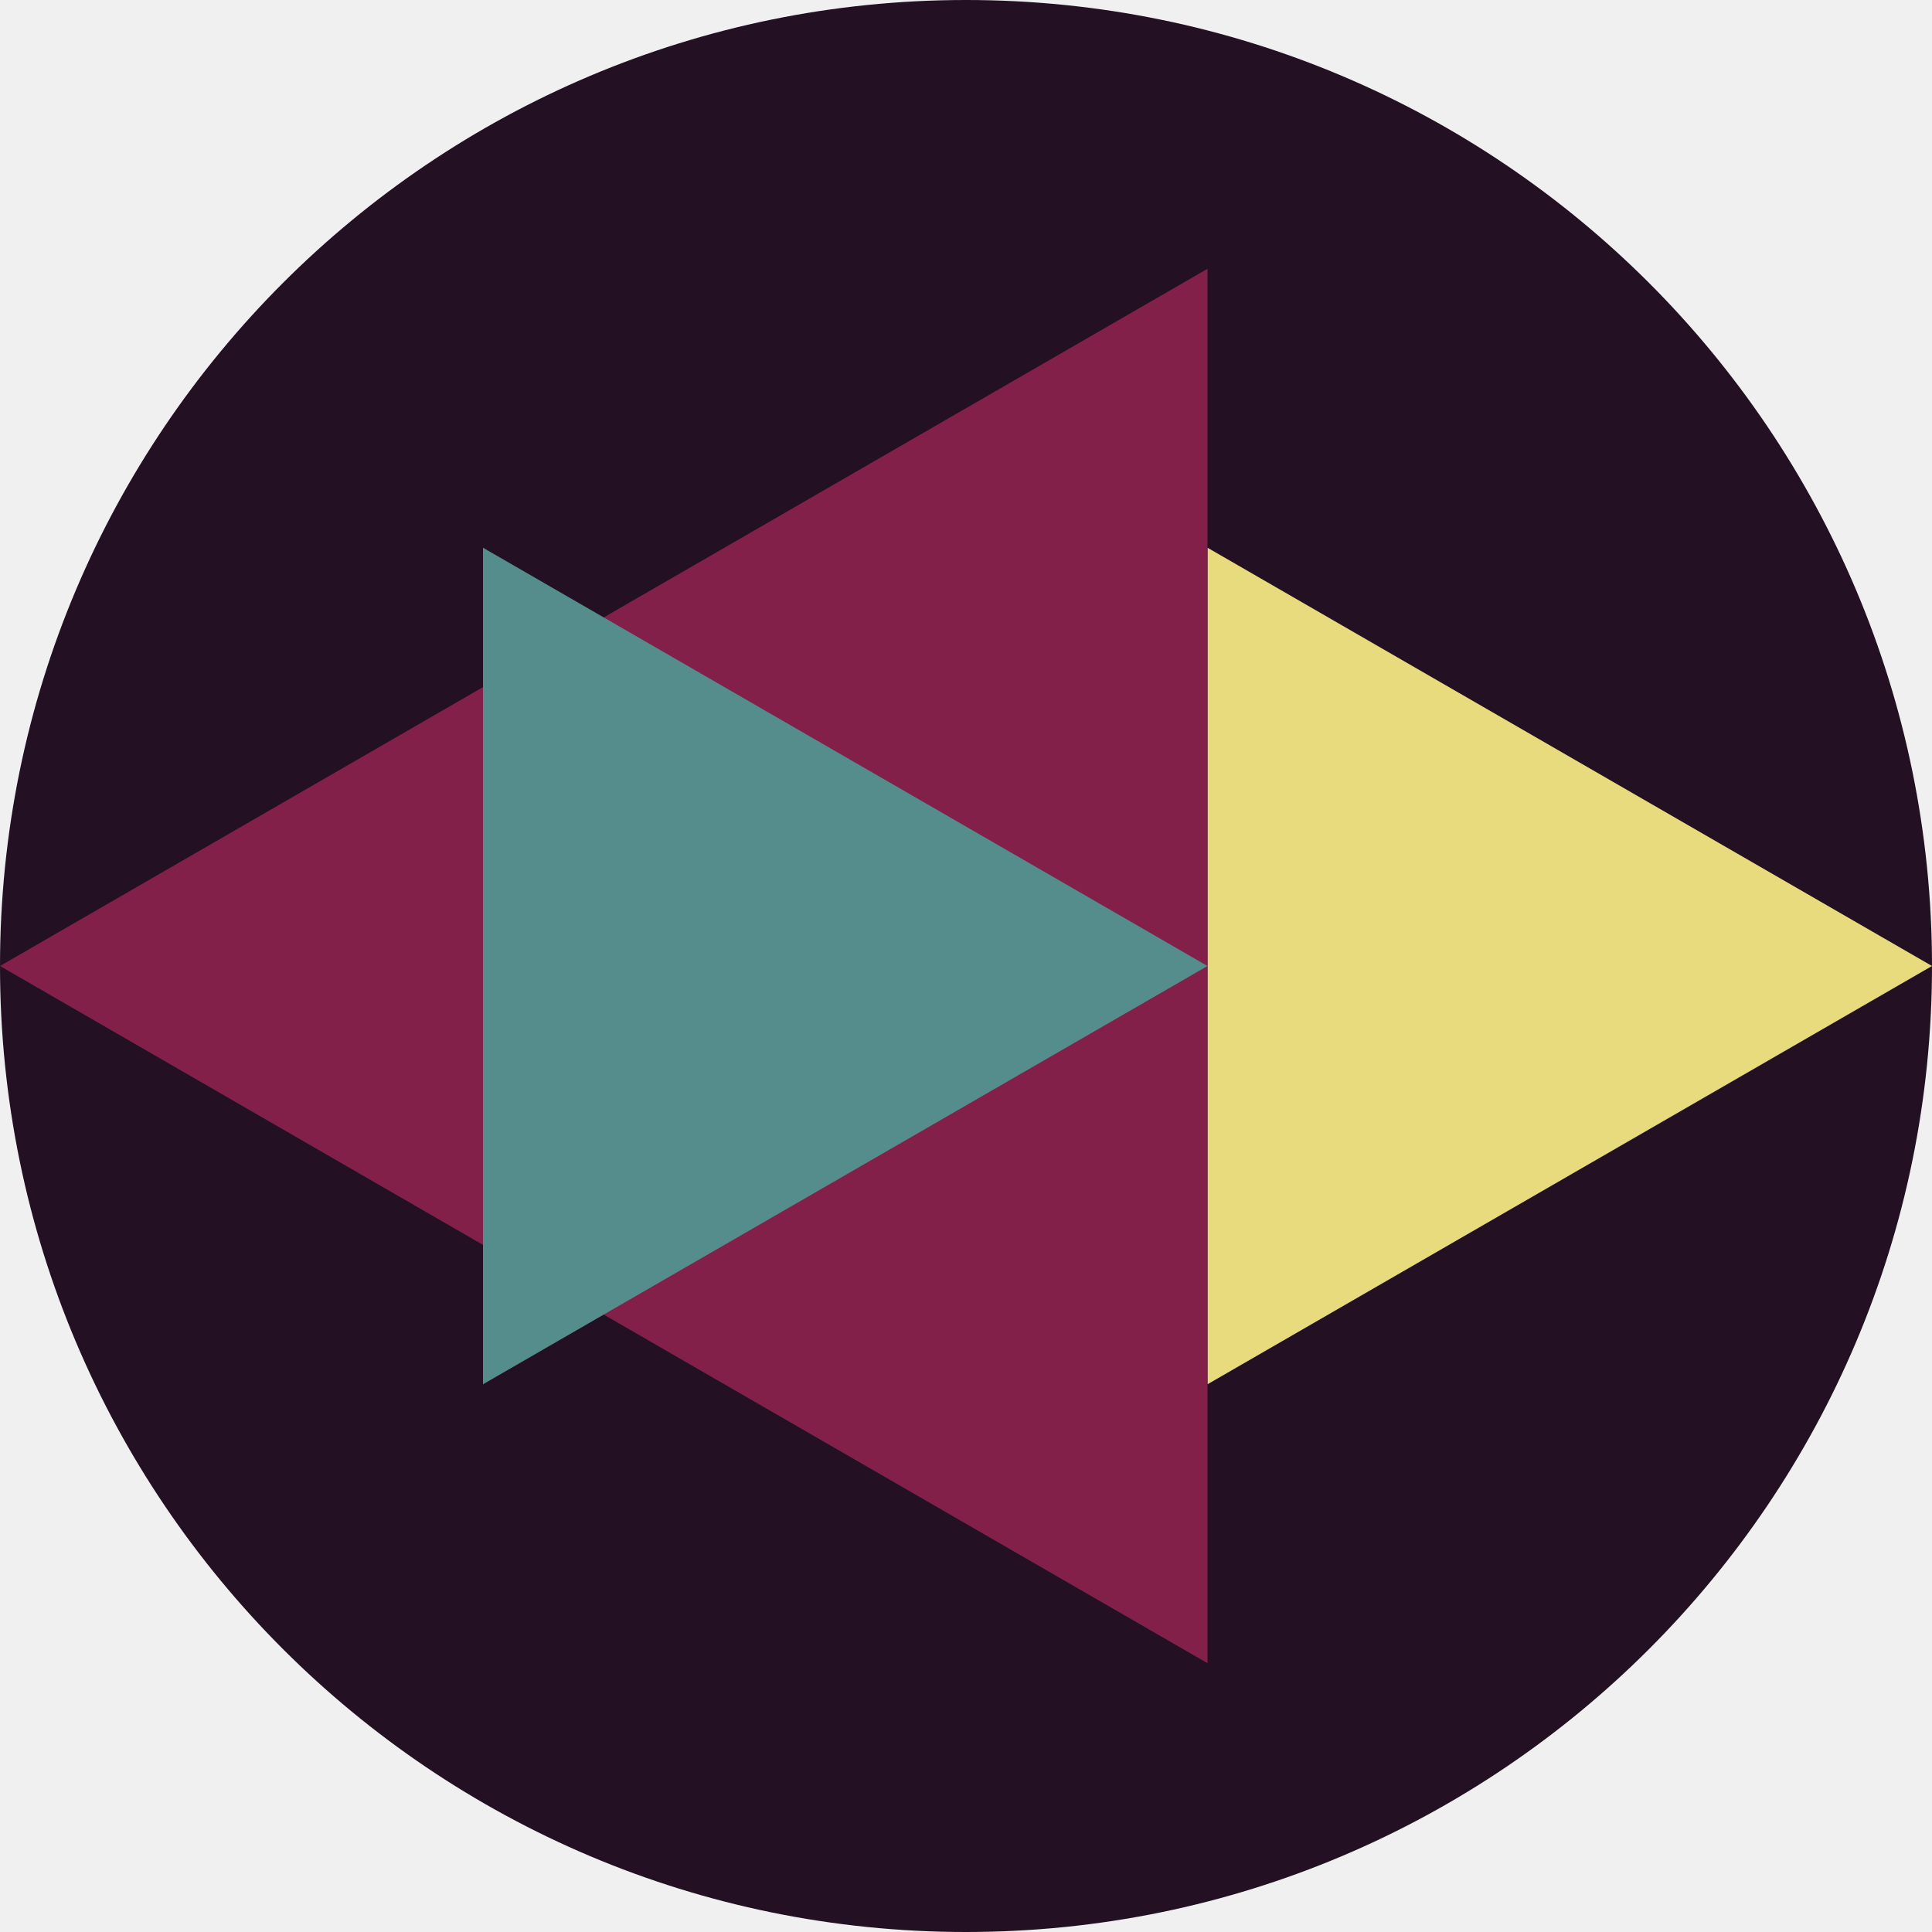
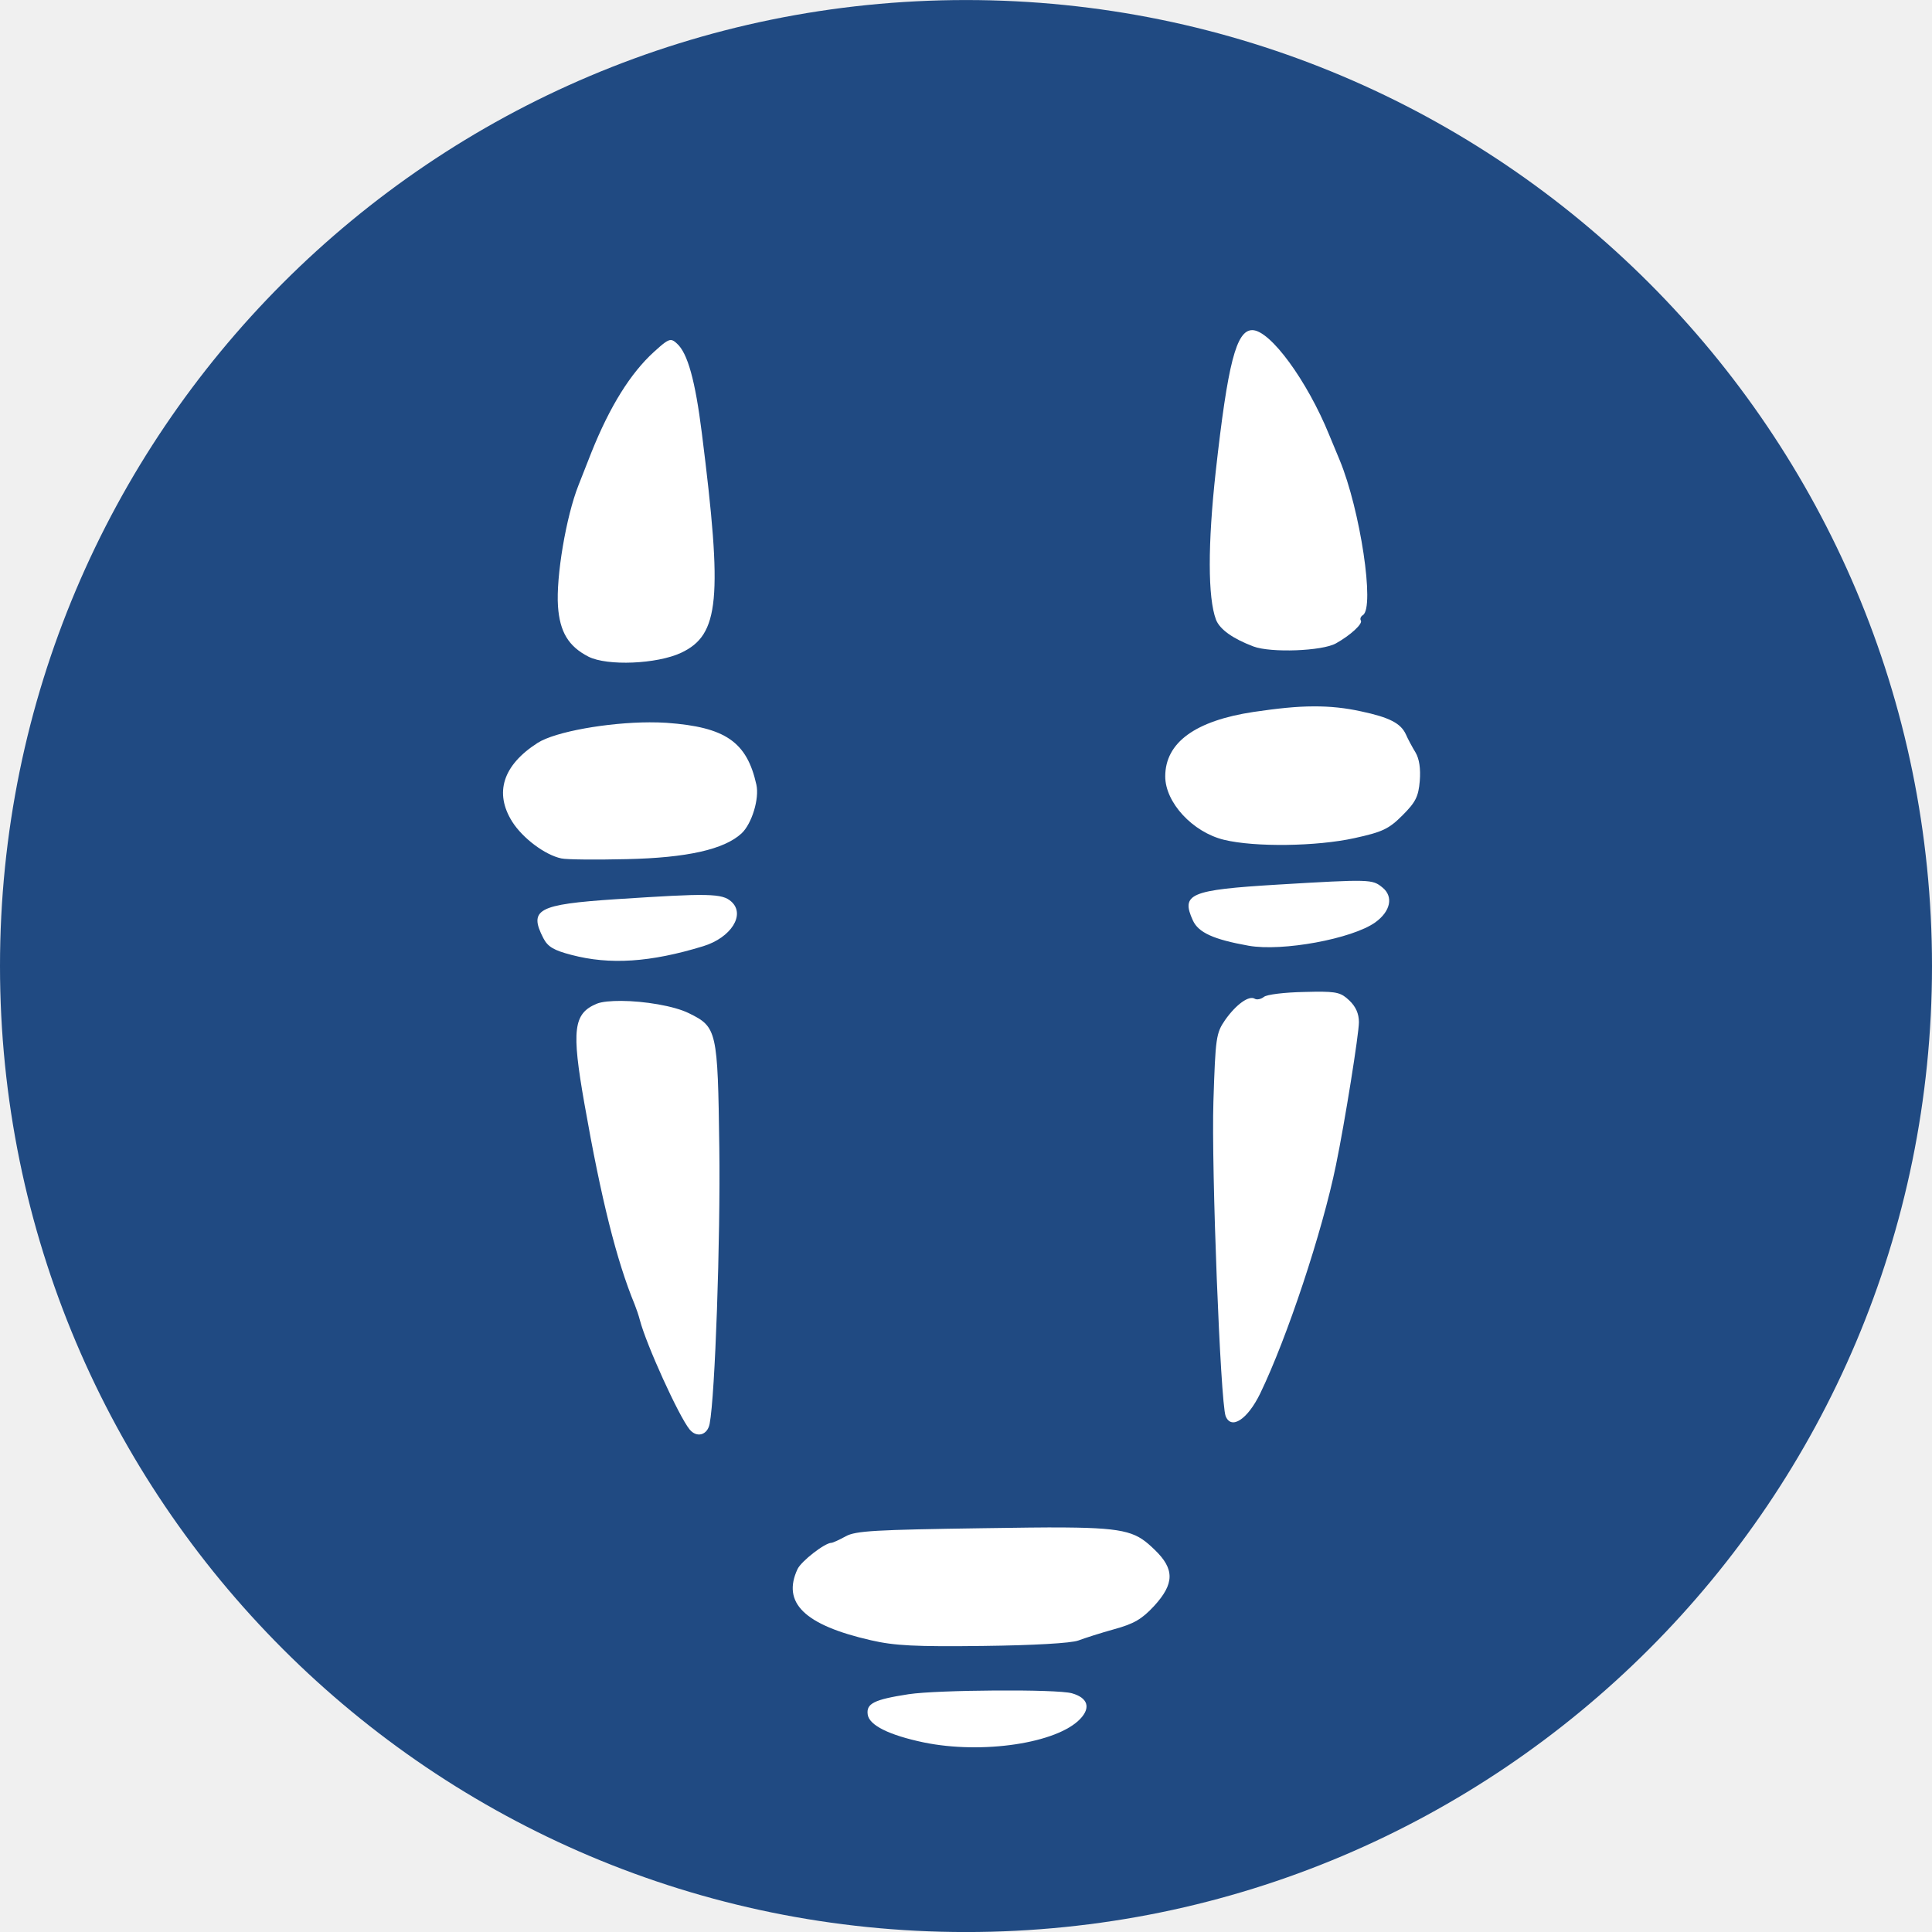
- <svg xmlns="http://www.w3.org/2000/svg" width="16" height="16" viewBox="0 0 16 16" version="1.1" id="svg4691">
-   <defs id="defs4685" />
-   <g id="layer1" transform="translate(0,-1106.52)">
-     <circle style="fill:#231123;stroke:none;fill-opacity:1" id="path12" cx="8" cy="1114.52" r="8" />
-     <circle style="opacity:1;fill:#000000;fill-opacity:0;stroke:none" id="path4739" cx="8" cy="1114.52" r="8" />
-     <path style="opacity:1;fill:#e8db7d;fill-opacity:1;stroke:none" id="path4743" d="m 16,1114.52 -3,1.732 -3,1.732 0,-3.464 0,-3.464 3,1.732 z" />
-     <path d="m 0,1114.52 -5,2.887 -5,2.887 0,-5.774 0,-5.774 5,2.887 z" id="path4751" style="opacity:1;fill:#82204a;fill-opacity:1;stroke:none;stroke-width:1.667" transform="scale(-1,1)" />
-     <path style="opacity:1;fill:#558c8c;fill-opacity:1;stroke:none;stroke-width:1.333" id="path4749" d="m 10,1114.52 -3,1.732 L 4,1117.984 l 0,-3.464 0,-3.464 3,1.732 z" />
+ <svg xmlns="http://www.w3.org/2000/svg" width="16" height="16" viewBox="0 0 16 16" version="1.1" id="svg8">
+   <defs id="defs2" />
+   <g id="layer1" transform="translate(0,-292.7667)">
+     <circle style="fill:#204a82;fill-opacity:1;stroke:none" id="path827" cx="8" cy="300.767" r="8" />
+     <path style="opacity:1;fill:#ffffff;fill-opacity:1;stroke:none;stroke-width:0.642;stroke-linejoin:round;stroke-miterlimit:4;stroke-dasharray:none;stroke-opacity:1" d="M 10.371 2.734 C 10.238 2.734 10.168 3.008 10.068 3.906 C 10.002 4.506 10.002 4.949 10.07 5.131 C 10.101 5.212 10.209 5.289 10.381 5.354 C 10.526 5.408 10.951 5.392 11.064 5.328 C 11.184 5.261 11.287 5.166 11.27 5.139 C 11.261 5.125 11.269 5.105 11.287 5.094 C 11.387 5.032 11.265 4.221 11.094 3.809 C 11.072 3.756 11.033 3.663 11.008 3.602 C 10.825 3.152 10.519 2.734 10.371 2.734 z M 5.557 2.816 C 5.529 2.815 5.494 2.843 5.416 2.914 C 5.222 3.09 5.05 3.366 4.898 3.746 C 4.884 3.781 4.836 3.903 4.791 4.018 C 4.688 4.277 4.604 4.777 4.621 5.021 C 4.636 5.234 4.708 5.353 4.873 5.438 C 5.028 5.517 5.441 5.5 5.641 5.406 C 5.958 5.257 5.986 4.962 5.812 3.584 C 5.758 3.154 5.695 2.925 5.607 2.846 C 5.587 2.827 5.573 2.817 5.557 2.816 z M 10.877 5.85 C 10.736 5.85 10.578 5.867 10.381 5.896 C 9.899 5.969 9.65 6.149 9.65 6.43 C 9.65 6.646 9.877 6.892 10.137 6.955 C 10.392 7.017 10.904 7.01 11.217 6.941 C 11.45 6.89 11.502 6.865 11.615 6.752 C 11.724 6.643 11.747 6.597 11.758 6.467 C 11.766 6.365 11.754 6.285 11.723 6.232 C 11.696 6.188 11.66 6.121 11.643 6.082 C 11.601 5.99 11.507 5.941 11.271 5.891 C 11.143 5.863 11.018 5.849 10.877 5.85 z M 5.379 5.982 C 5.034 5.983 4.599 6.059 4.453 6.152 C 4.164 6.337 4.092 6.566 4.242 6.805 C 4.329 6.942 4.513 7.08 4.648 7.109 C 4.691 7.119 4.936 7.121 5.191 7.115 C 5.689 7.104 5.997 7.035 6.141 6.902 C 6.226 6.823 6.29 6.614 6.264 6.498 C 6.185 6.143 6.007 6.021 5.52 5.986 C 5.475 5.983 5.428 5.982 5.379 5.982 z M 11.271 7.295 C 11.161 7.292 10.964 7.303 10.58 7.326 C 9.854 7.37 9.778 7.402 9.879 7.623 C 9.925 7.723 10.049 7.78 10.34 7.832 C 10.619 7.882 11.198 7.775 11.389 7.639 C 11.516 7.548 11.542 7.425 11.449 7.35 C 11.406 7.315 11.382 7.298 11.271 7.295 z M 5.838 7.412 C 5.704 7.409 5.484 7.422 5.098 7.447 C 4.453 7.49 4.377 7.531 4.5 7.77 C 4.537 7.841 4.586 7.87 4.732 7.908 C 5.05 7.992 5.387 7.97 5.824 7.836 C 6.055 7.765 6.175 7.574 6.057 7.467 C 6.018 7.432 5.972 7.415 5.838 7.412 z M 10.891 8.213 C 10.864 8.213 10.834 8.214 10.801 8.215 C 10.64 8.218 10.49 8.236 10.467 8.256 C 10.443 8.275 10.408 8.282 10.391 8.271 C 10.343 8.242 10.237 8.318 10.146 8.447 C 10.071 8.556 10.066 8.593 10.049 9.121 C 10.031 9.669 10.107 11.612 10.15 11.727 C 10.196 11.844 10.331 11.756 10.436 11.541 C 10.659 11.08 10.951 10.201 11.064 9.648 C 11.137 9.295 11.254 8.563 11.254 8.465 C 11.254 8.395 11.228 8.336 11.174 8.285 C 11.109 8.224 11.077 8.211 10.891 8.213 z M 5.145 8.289 C 5.059 8.289 4.986 8.295 4.943 8.312 C 4.748 8.393 4.732 8.528 4.84 9.141 C 4.979 9.932 5.106 10.439 5.256 10.803 C 5.27 10.838 5.29 10.896 5.299 10.932 C 5.351 11.133 5.621 11.728 5.711 11.838 C 5.77 11.91 5.859 11.886 5.877 11.791 C 5.922 11.559 5.967 10.265 5.957 9.504 C 5.944 8.533 5.938 8.505 5.705 8.391 C 5.582 8.33 5.333 8.29 5.145 8.289 z M 8.824 12.65 C 8.651 12.648 8.429 12.652 8.139 12.656 C 7.253 12.669 7.086 12.677 7.004 12.723 C 6.951 12.752 6.897 12.777 6.885 12.777 C 6.83 12.778 6.637 12.928 6.605 12.994 C 6.474 13.274 6.662 13.458 7.213 13.584 C 7.408 13.629 7.582 13.638 8.143 13.631 C 8.56 13.626 8.871 13.608 8.93 13.586 C 8.983 13.566 9.117 13.523 9.229 13.492 C 9.389 13.448 9.456 13.41 9.557 13.301 C 9.727 13.116 9.729 12.994 9.562 12.834 C 9.417 12.694 9.343 12.654 8.824 12.65 z M 8.244 14 C 7.952 14.002 7.647 14.012 7.523 14.031 C 7.238 14.075 7.173 14.108 7.186 14.199 C 7.198 14.288 7.364 14.37 7.65 14.43 C 8.135 14.53 8.757 14.437 8.947 14.234 C 9.035 14.141 9.008 14.06 8.877 14.023 C 8.813 14.005 8.536 13.998 8.244 14 z " transform="translate(0,292.7667)" id="path853" />
  </g>
</svg>
